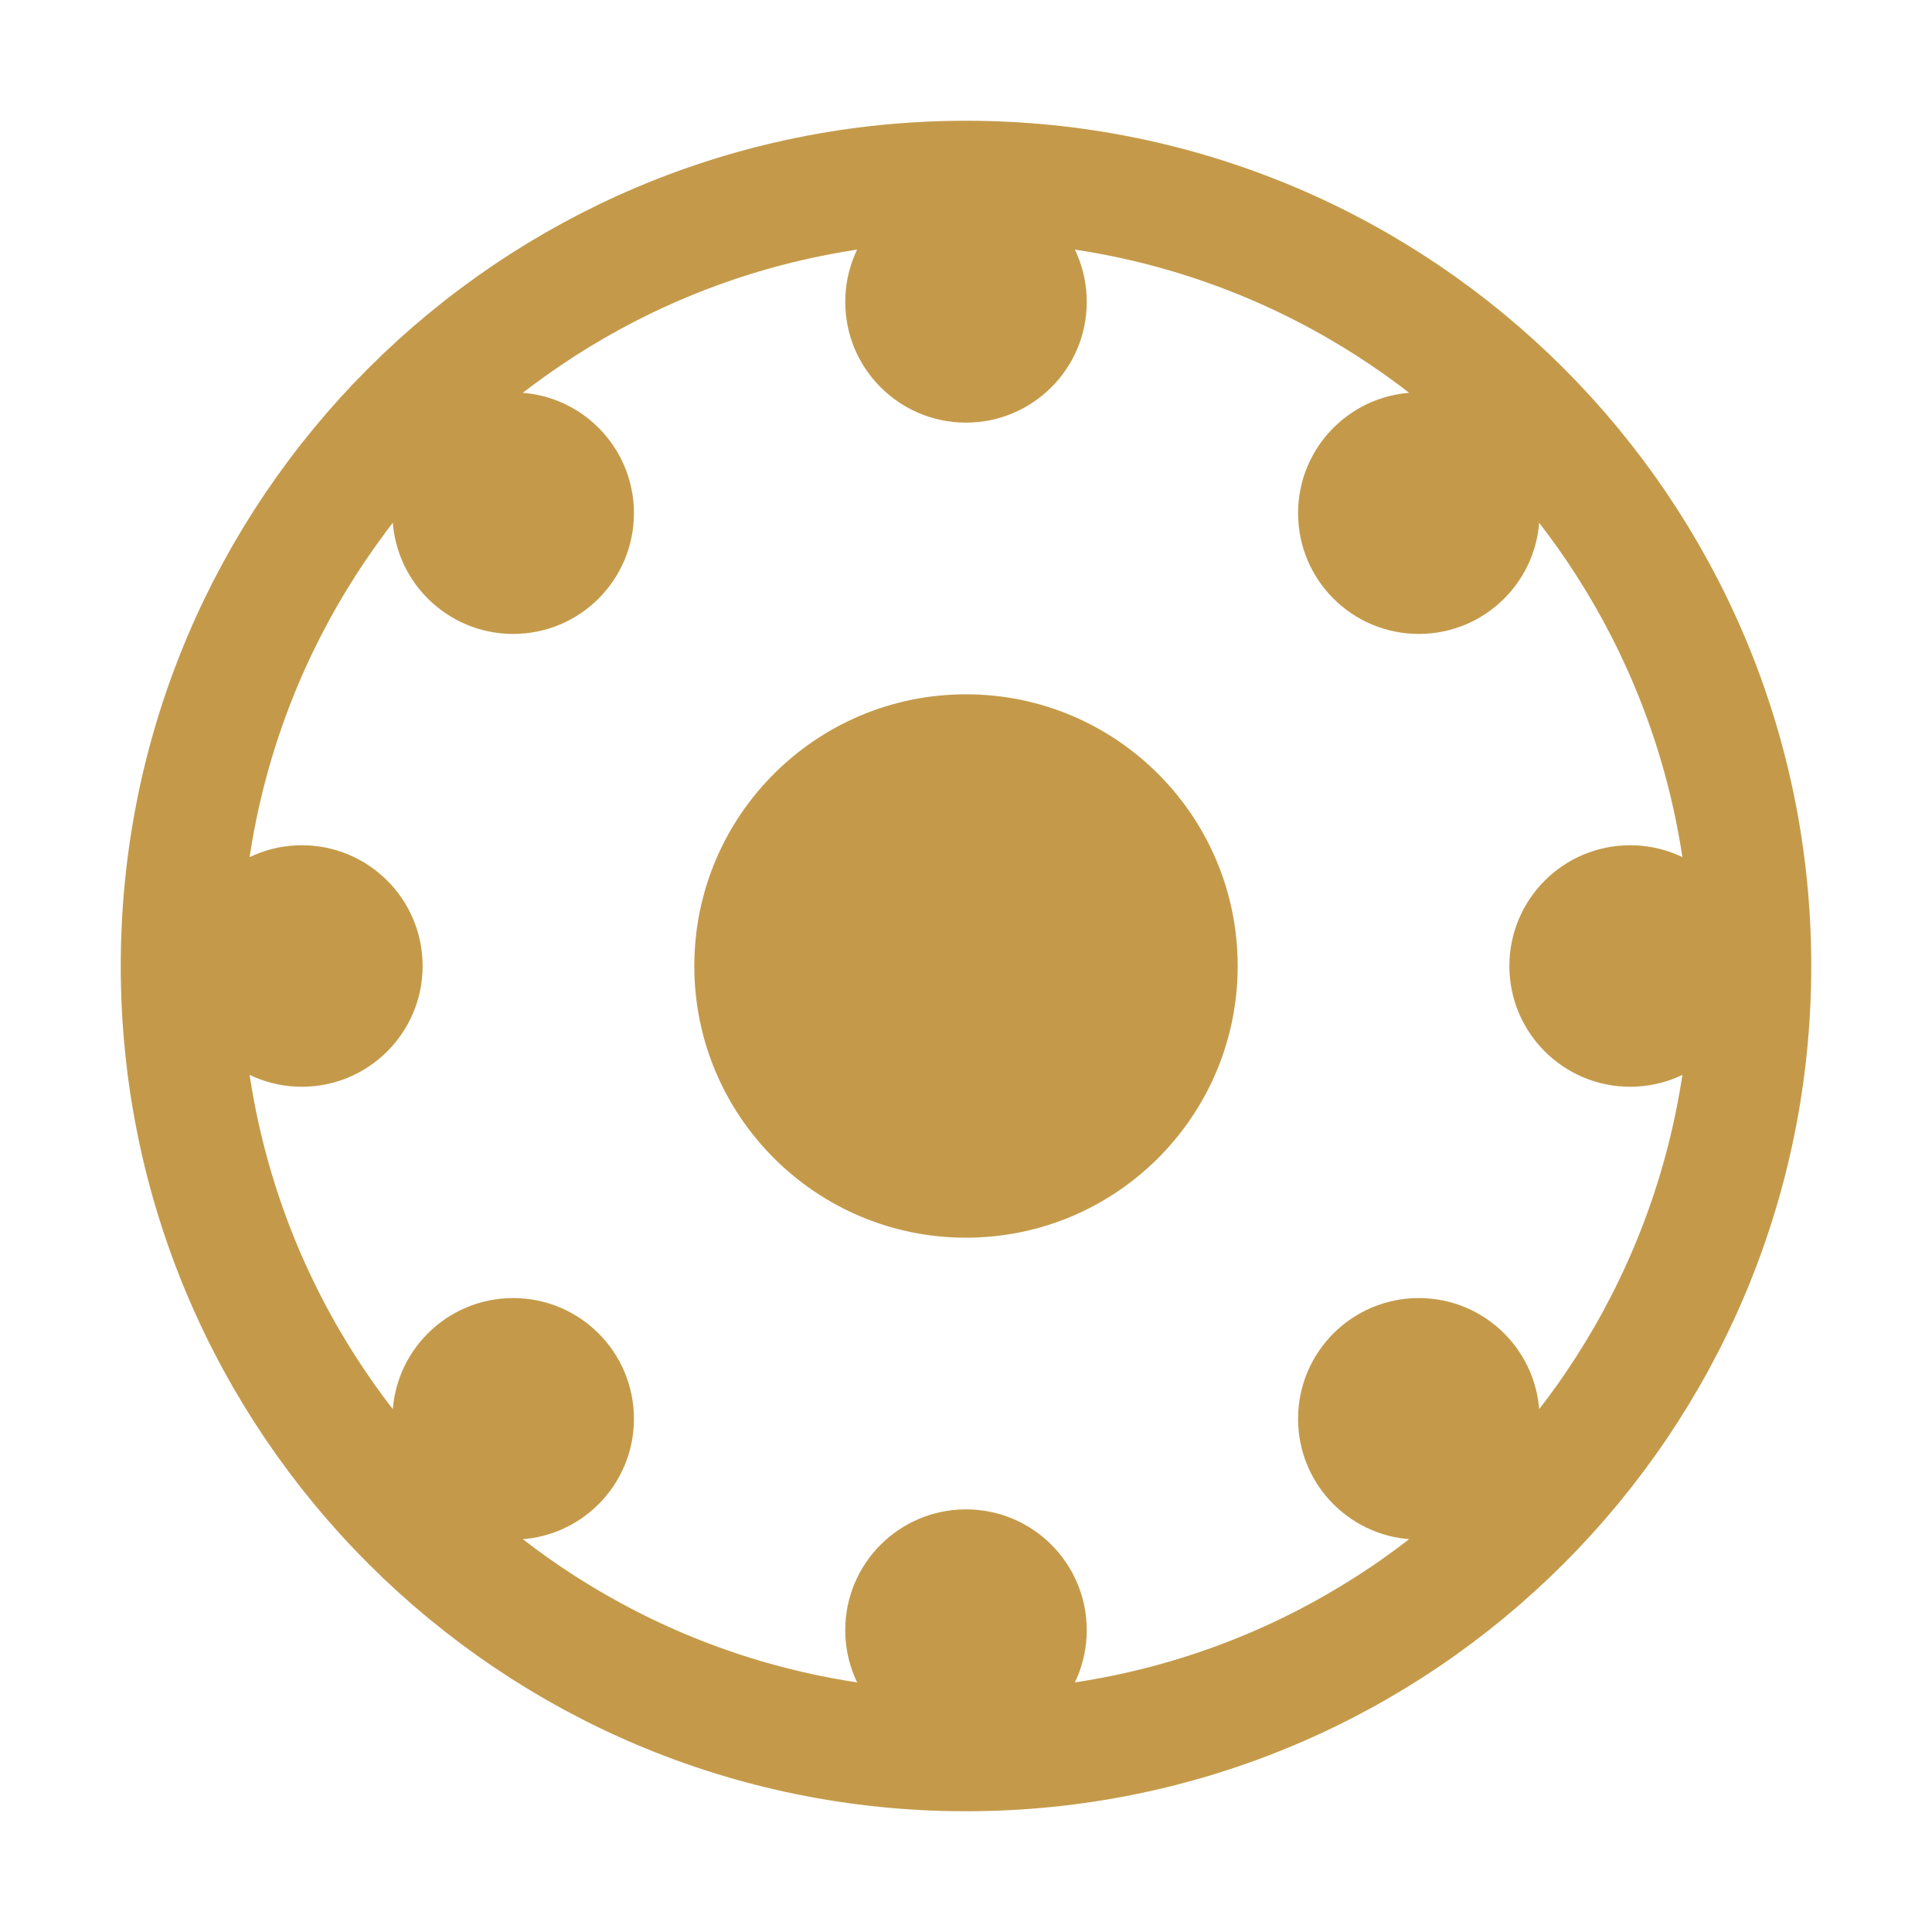
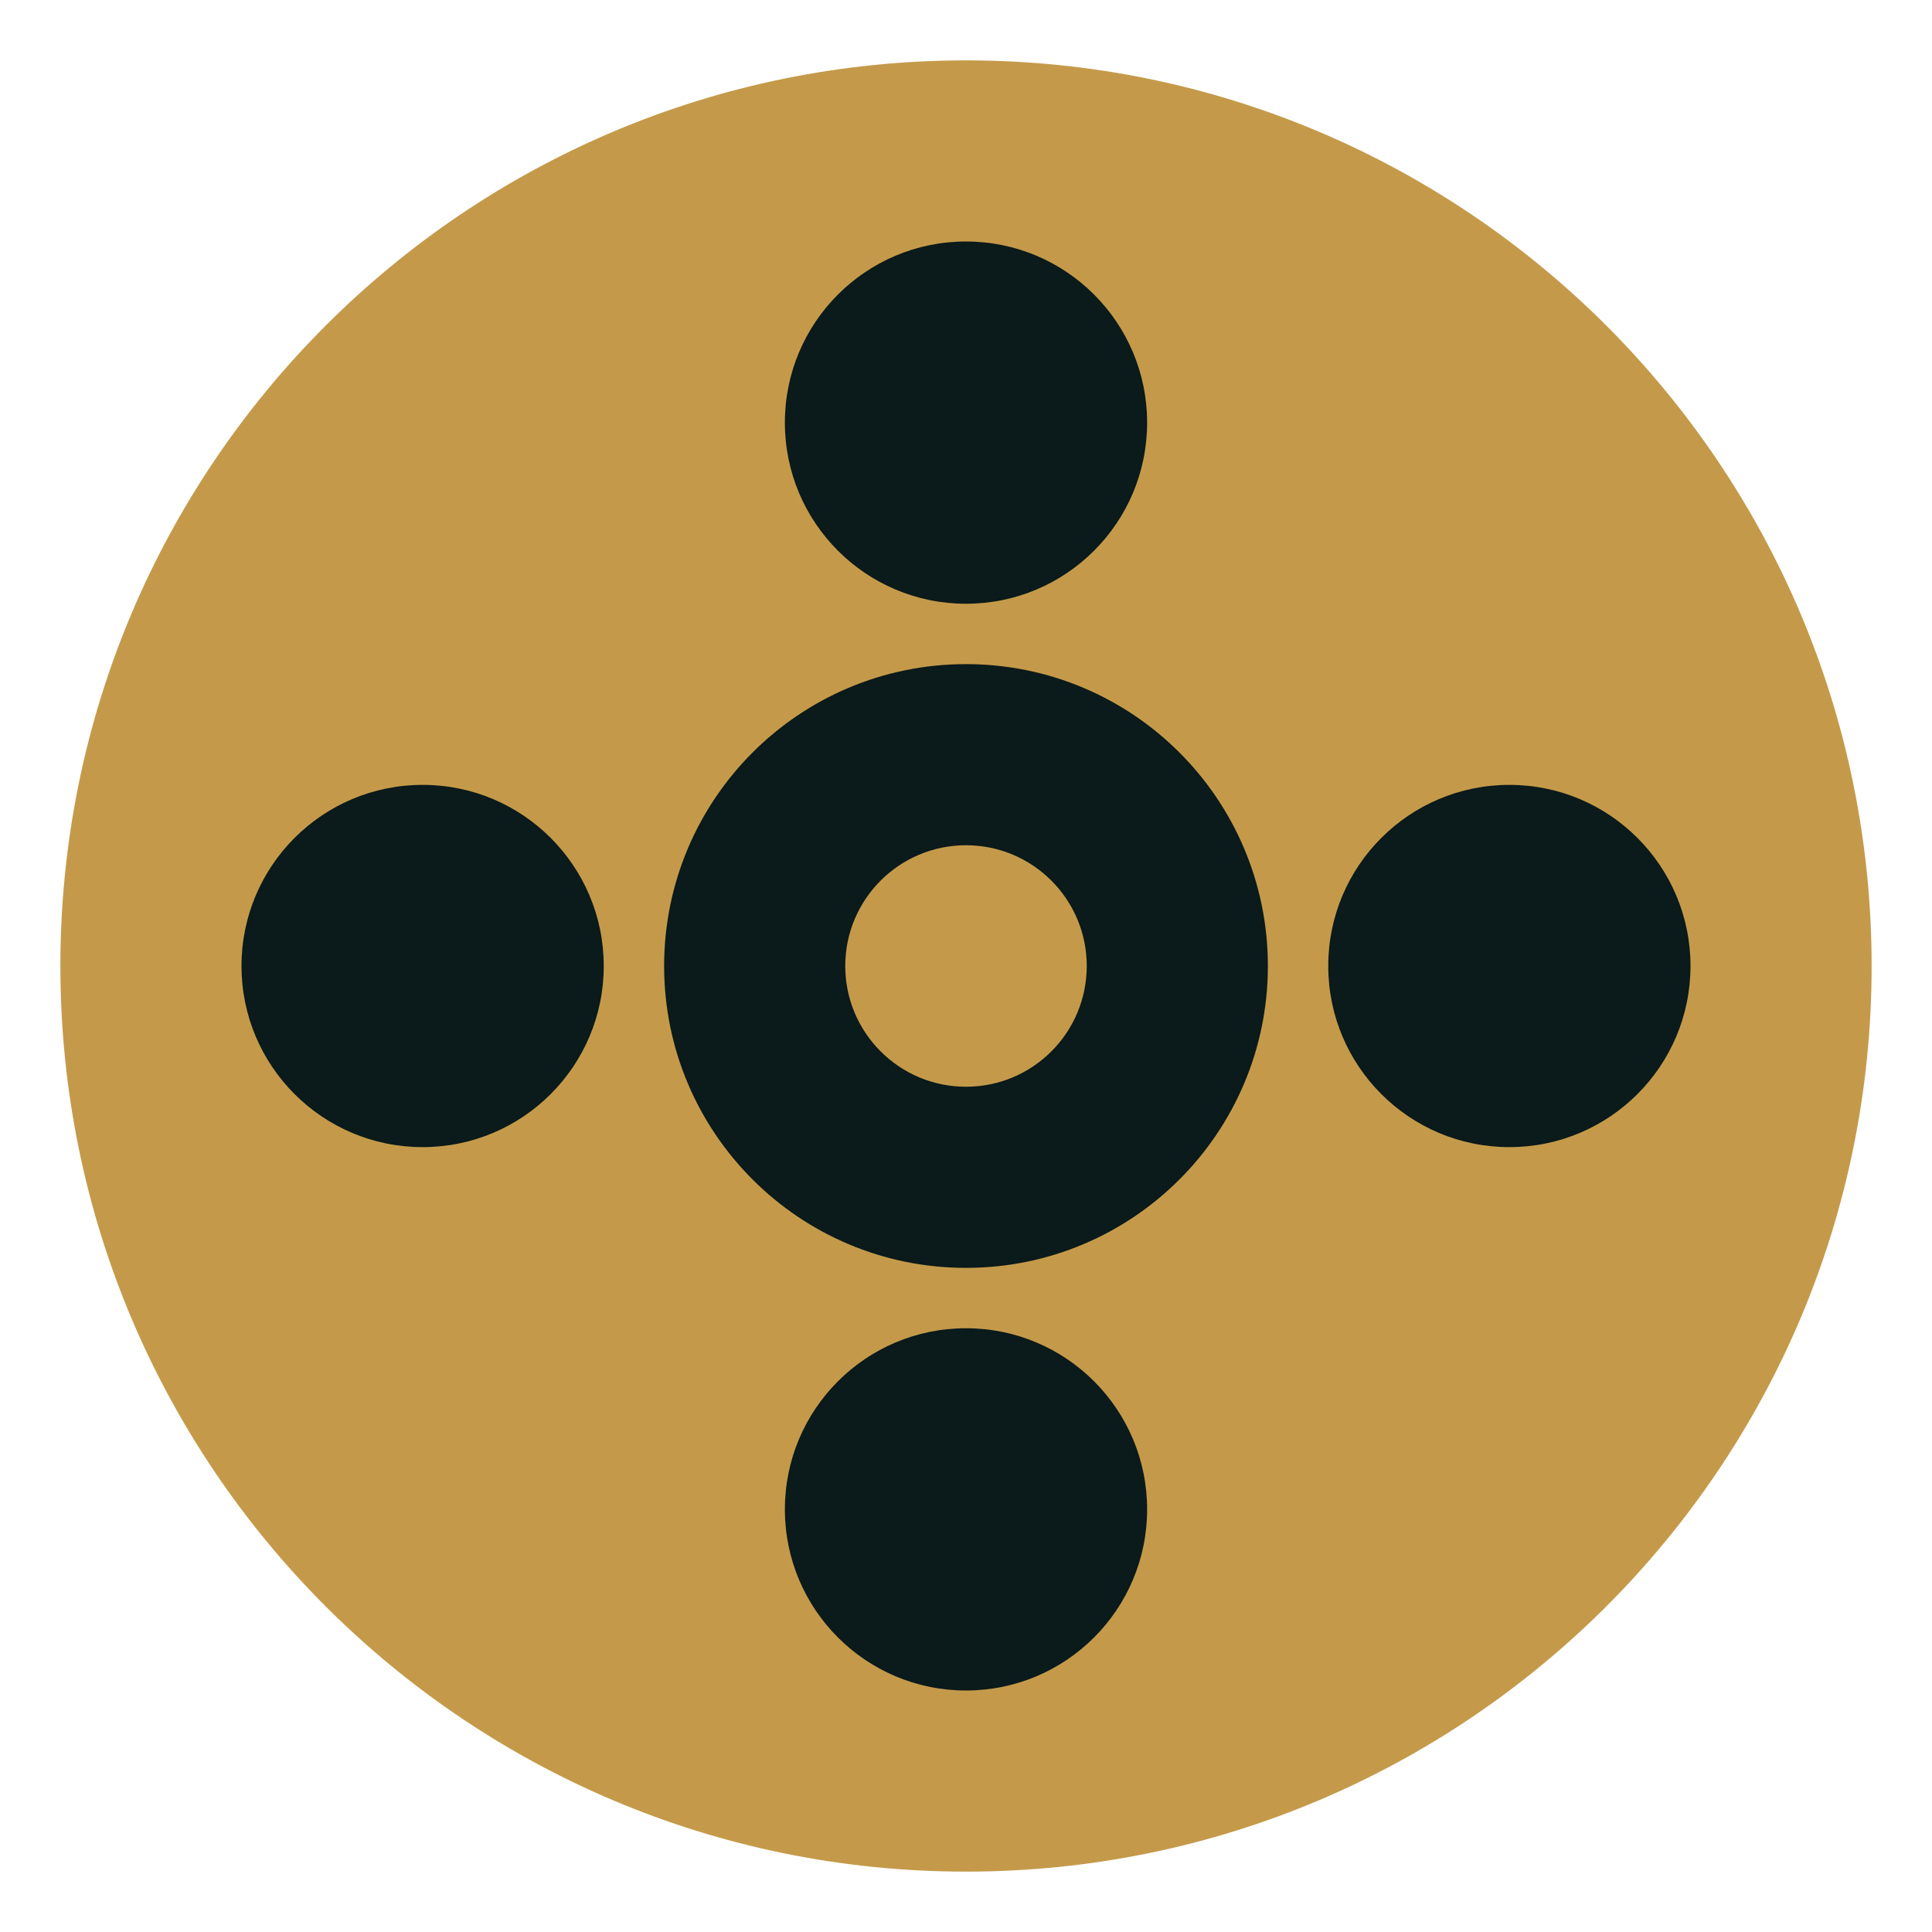
- <svg xmlns="http://www.w3.org/2000/svg" viewBox="0 0 32 32" fill="none">
-   <circle cx="16" cy="16" r="13" stroke="#C49A4A" stroke-width="2" />
-   <circle cx="16" cy="16" r="4.5" fill="#C49A4A" />
-   <circle cx="16" cy="5" r="2" fill="#C49A4A" />
-   <circle cx="16" cy="27" r="2" fill="#C49A4A" />
-   <circle cx="5" cy="16" r="2" fill="#C49A4A" />
-   <circle cx="27" cy="16" r="2" fill="#C49A4A" />
-   <circle cx="8.5" cy="8.5" r="2" fill="#C49A4A" />
-   <circle cx="23.5" cy="23.5" r="2" fill="#C49A4A" />
-   <circle cx="23.5" cy="8.5" r="2" fill="#C49A4A" />
-   <circle cx="8.5" cy="23.5" r="2" fill="#C49A4A" />
+ <svg xmlns="http://www.w3.org/2000/svg" viewBox="0 0 32 32">
+   <circle cx="16" cy="16" r="15" fill="#C49A4A" />
+   <circle cx="16" cy="16" r="5" fill="#0B1A1A" />
+   <circle cx="16" cy="16" r="2" fill="#C49A4A" />
+   <circle cx="16" cy="7" r="3" fill="#0B1A1A" />
+   <circle cx="25" cy="16" r="3" fill="#0B1A1A" />
+   <circle cx="16" cy="25" r="3" fill="#0B1A1A" />
+   <circle cx="7" cy="16" r="3" fill="#0B1A1A" />
</svg>
